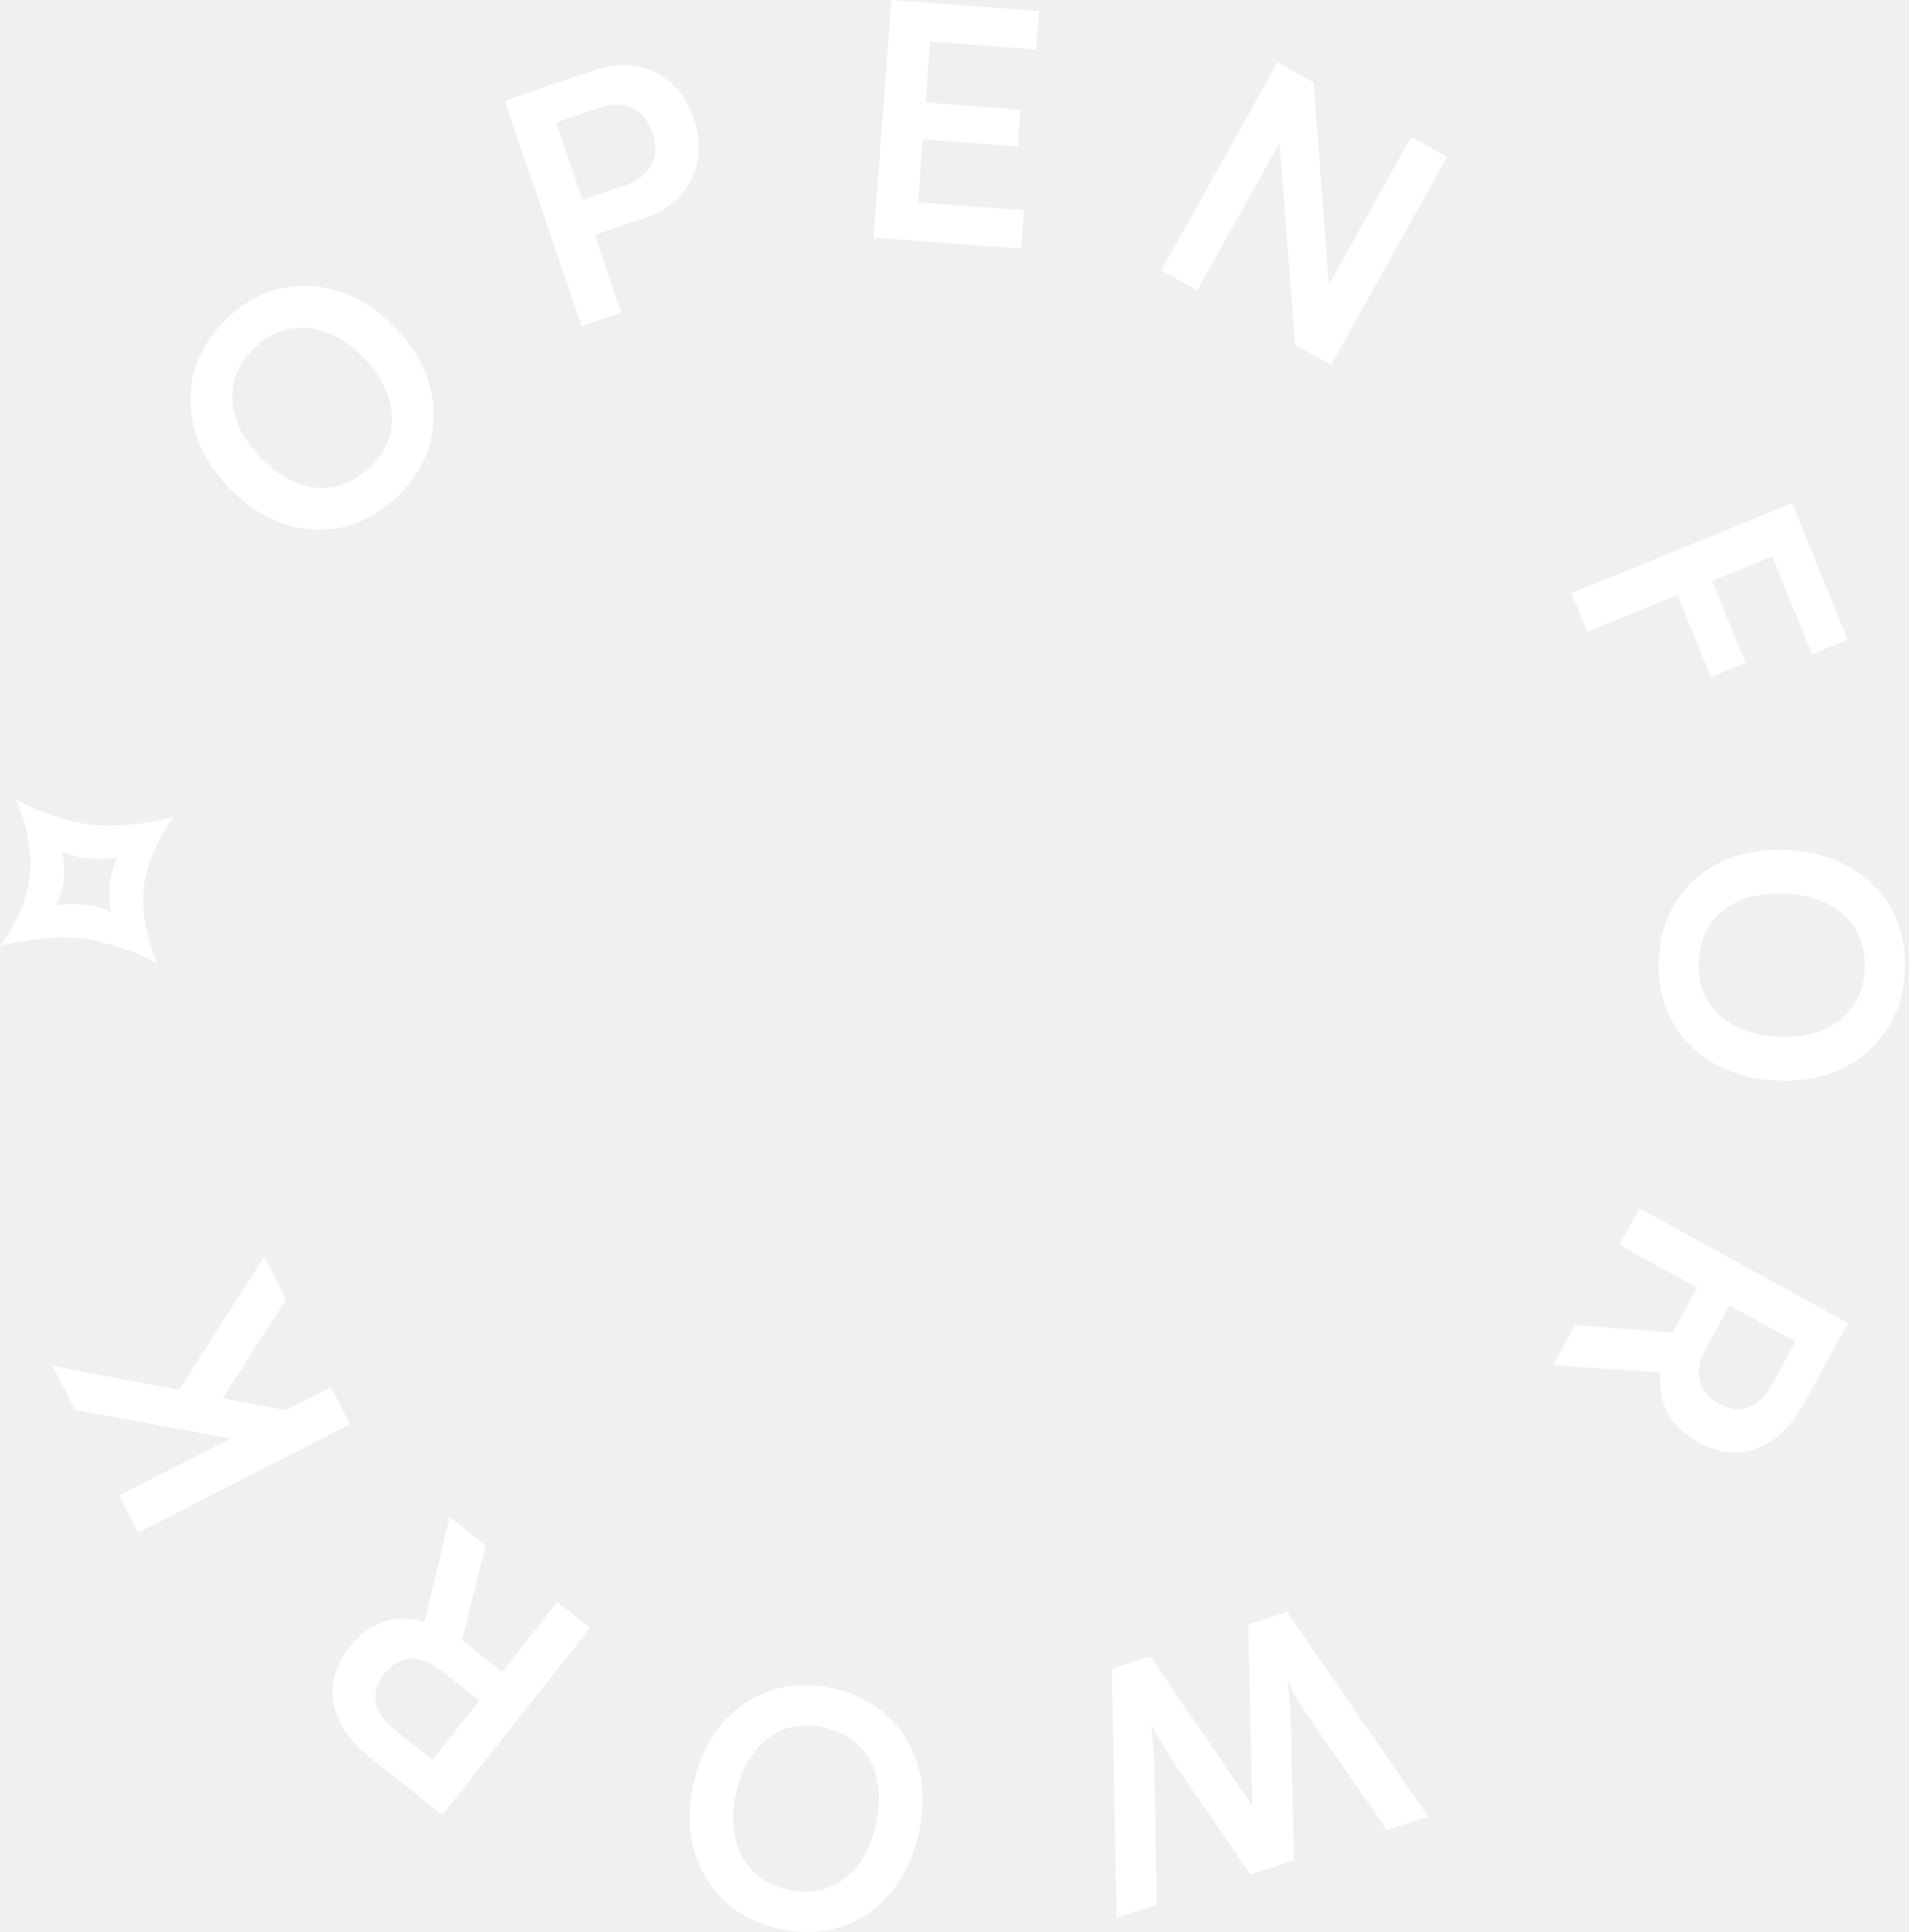
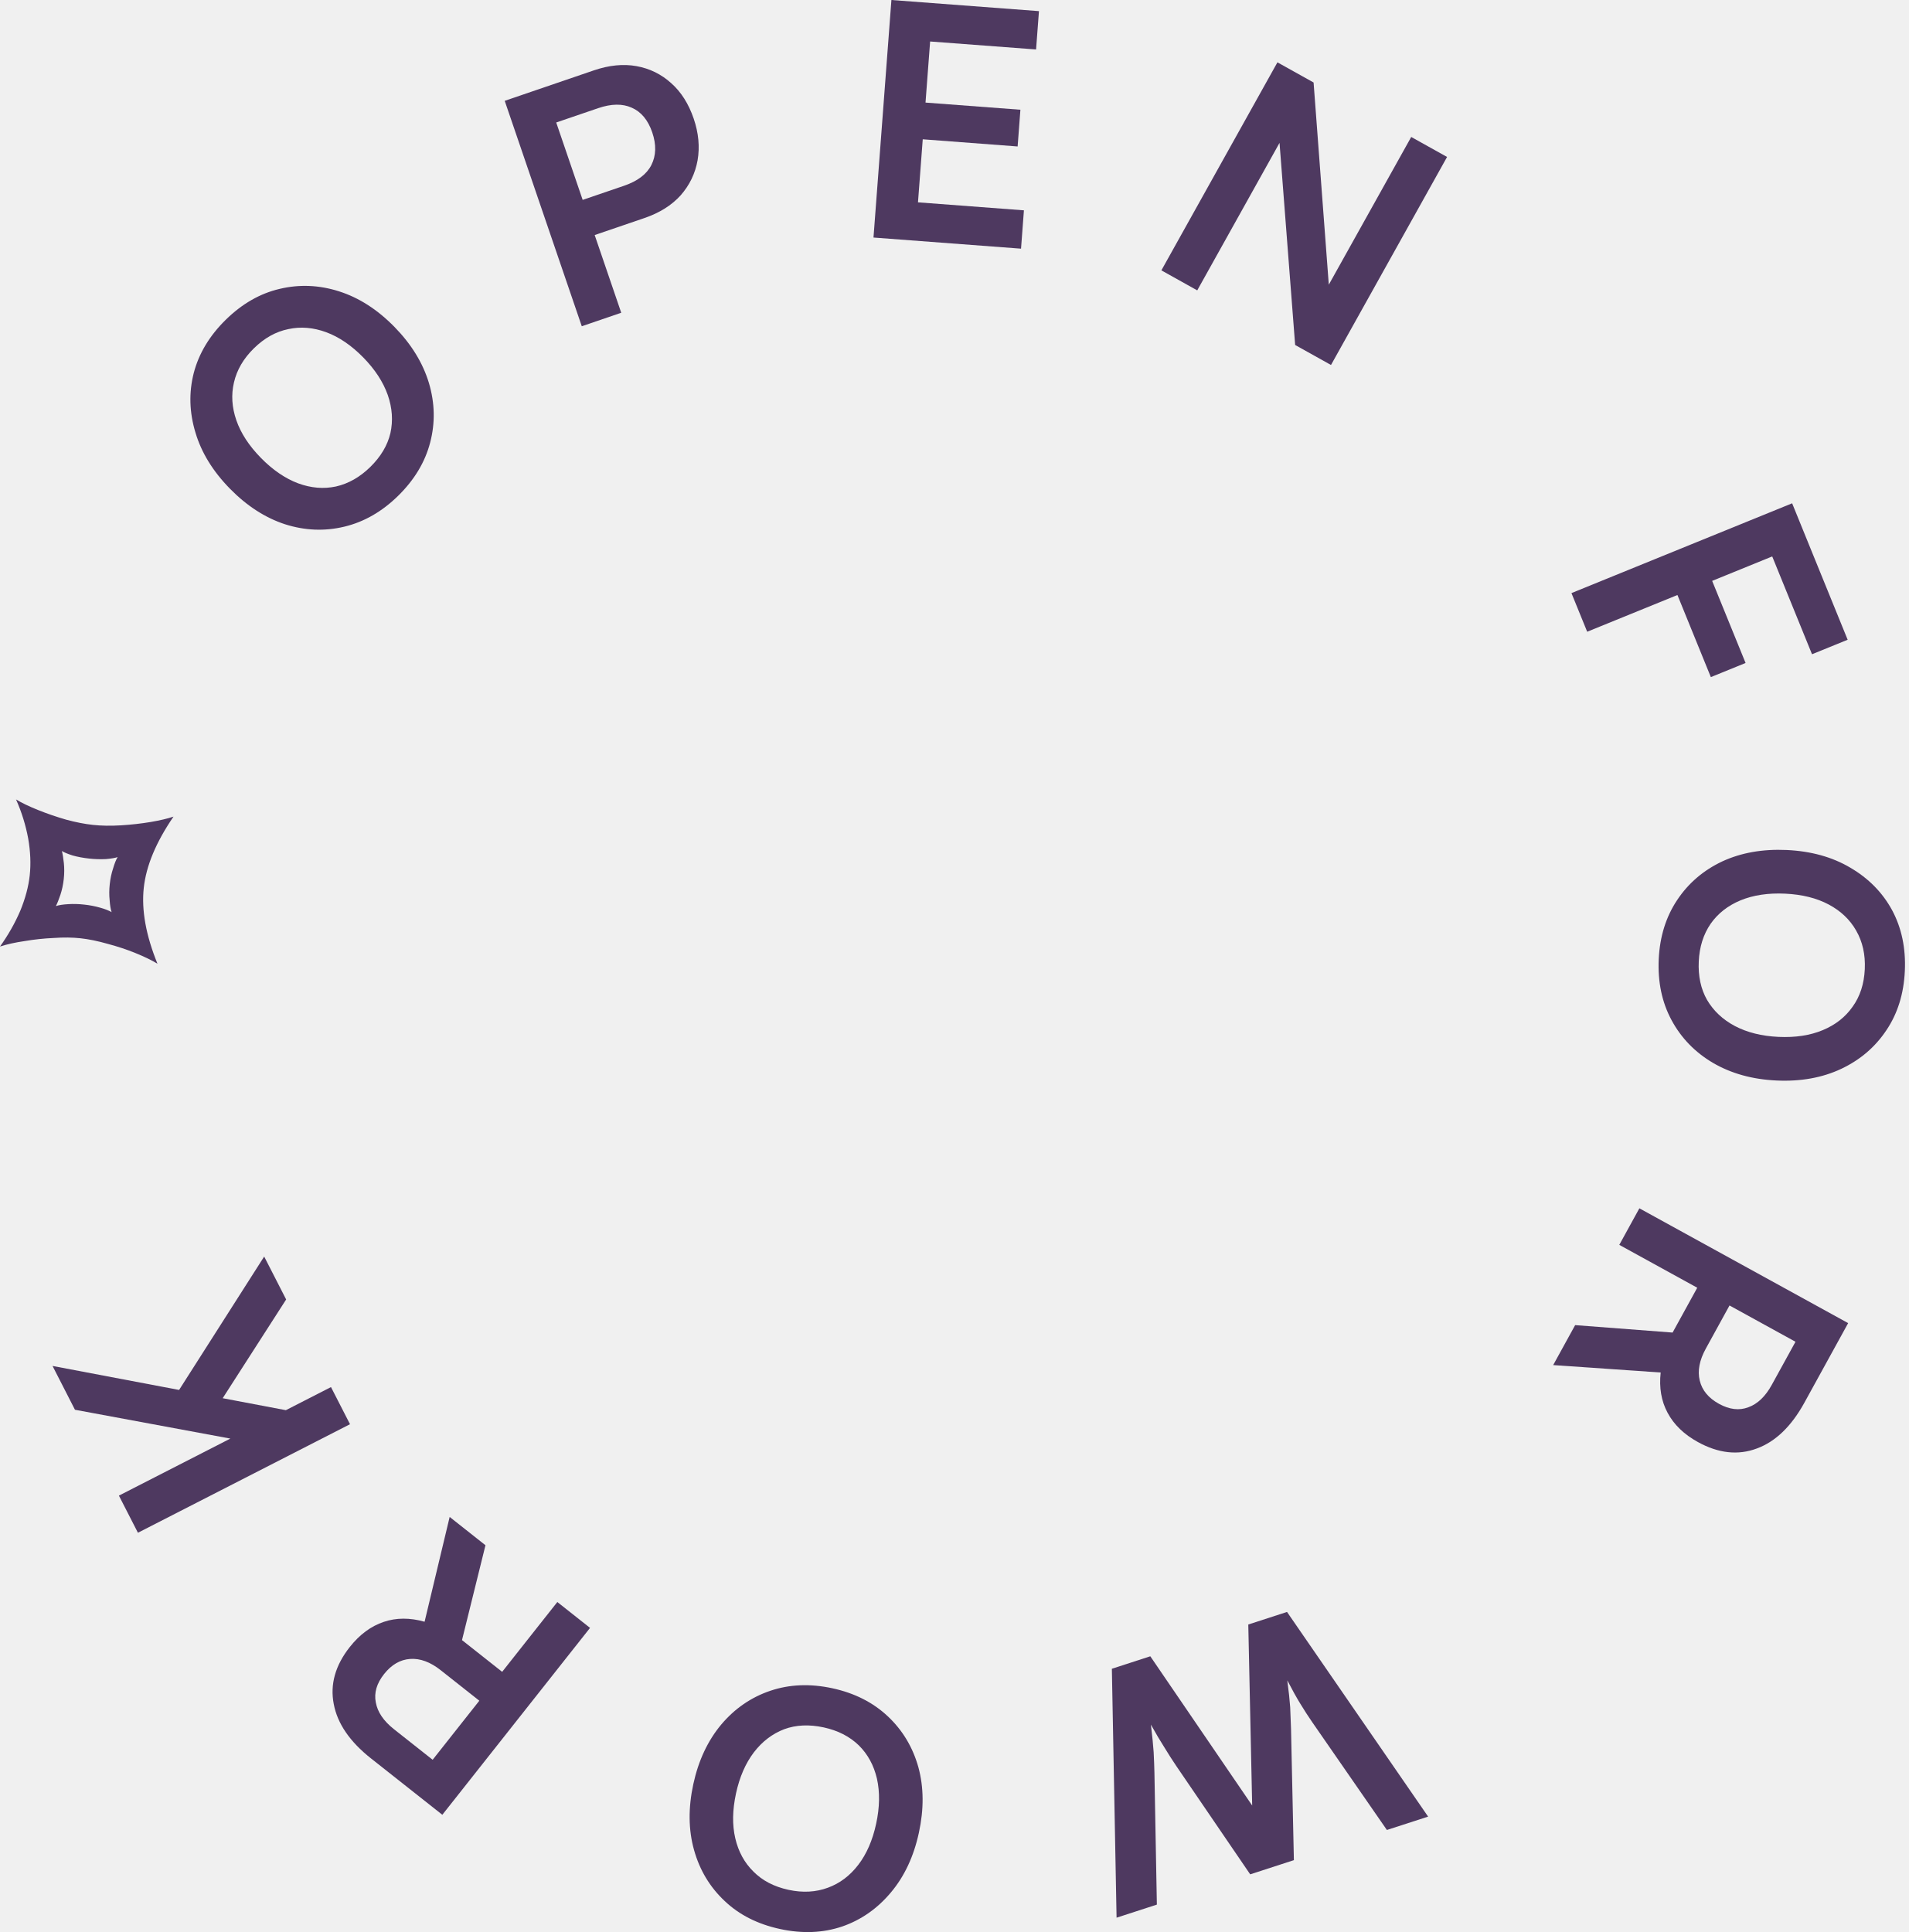
<svg xmlns="http://www.w3.org/2000/svg" width="82" height="83" viewBox="0 0 82 83" fill="none">
-   <path d="M16.944 14.044C17.669 14.784 18.163 15.587 18.425 16.454C18.681 17.315 18.699 18.166 18.479 19.009C18.26 19.852 17.8 20.616 17.101 21.302C16.407 21.982 15.638 22.423 14.791 22.626C13.944 22.829 13.093 22.794 12.238 22.521C11.389 22.242 10.602 21.733 9.877 20.994C9.145 20.247 8.651 19.444 8.396 18.583C8.133 17.716 8.109 16.864 8.322 16.028C8.541 15.186 9.001 14.421 9.7 13.735C10.4 13.049 11.17 12.608 12.01 12.411C12.857 12.209 13.708 12.243 14.563 12.516C15.419 12.788 16.212 13.297 16.944 14.044ZM15.605 15.357C15.095 14.837 14.564 14.476 14.011 14.272C13.459 14.069 12.918 14.024 12.389 14.138C11.854 14.245 11.359 14.52 10.906 14.965C10.46 15.402 10.174 15.891 10.05 16.431C9.926 16.958 9.96 17.5 10.153 18.056C10.345 18.612 10.697 19.15 11.206 19.67C11.716 20.19 12.25 20.555 12.809 20.765C13.362 20.968 13.902 21.013 14.431 20.9C14.967 20.779 15.458 20.5 15.905 20.063C16.358 19.618 16.647 19.133 16.771 18.606C16.888 18.073 16.851 17.528 16.658 16.971C16.459 16.408 16.108 15.87 15.605 15.357Z" fill="white" />
-   <path d="M23.377 3.752L26.686 13.436L24.991 14.016L21.681 4.332L23.377 3.752ZM27.678 9.369L25.135 10.238L24.619 8.728L26.805 7.981C27.387 7.782 27.779 7.485 27.98 7.091C28.186 6.685 28.199 6.217 28.018 5.687C27.837 5.157 27.544 4.804 27.138 4.627C26.741 4.447 26.26 4.454 25.695 4.647L23.323 5.457L22.807 3.947L25.51 3.023C26.163 2.8 26.774 2.739 27.341 2.841C27.909 2.943 28.406 3.187 28.834 3.574C29.259 3.951 29.58 4.458 29.798 5.094C30.009 5.712 30.065 6.309 29.966 6.886C29.864 7.453 29.622 7.955 29.238 8.392C28.852 8.82 28.332 9.146 27.678 9.369Z" fill="white" />
-   <path d="M43.86 10.683L37.522 10.205L38.292 0L44.63 0.478L44.506 2.125L39.326 1.735L39.998 1.21L39.757 4.407L43.833 4.714L43.714 6.292L39.638 5.984L39.39 9.265L38.805 8.645L43.984 9.036L43.86 10.683Z" fill="white" />
-   <path d="M51.429 12.475L49.889 11.615L54.874 2.678L56.427 3.544L57.151 13.166L56.699 12.914L60.621 5.884L62.161 6.743L57.175 15.68L55.635 14.821L54.892 5.205L55.344 5.457L51.429 12.475Z" fill="white" />
-   <path d="M77.659 23.282L68.18 27.14L67.504 25.48L76.984 21.622L77.659 23.282ZM77.838 28.107L75.506 22.375L77.036 21.752L79.369 27.484L77.838 28.107ZM73.492 29.089L71.424 24.006L72.915 23.399L74.984 28.482L73.492 29.089Z" fill="white" />
-   <path d="M76.308 46.419C75.273 46.371 74.365 46.118 73.582 45.661C72.81 45.205 72.217 44.593 71.804 43.826C71.391 43.06 71.208 42.187 71.253 41.208C71.299 40.238 71.562 39.391 72.045 38.666C72.527 37.941 73.174 37.387 73.986 37.005C74.798 36.631 75.721 36.469 76.756 36.517C77.8 36.566 78.709 36.818 79.481 37.275C80.264 37.732 80.862 38.339 81.275 39.096C81.687 39.863 81.871 40.736 81.825 41.715C81.78 42.694 81.516 43.541 81.034 44.257C80.552 44.982 79.905 45.535 79.093 45.918C78.281 46.301 77.352 46.468 76.308 46.419ZM76.396 44.545C77.123 44.579 77.758 44.482 78.301 44.255C78.844 44.029 79.271 43.693 79.581 43.25C79.901 42.807 80.076 42.269 80.105 41.635C80.134 41.01 80.01 40.458 79.734 39.978C79.466 39.507 79.073 39.134 78.553 38.857C78.033 38.581 77.41 38.426 76.683 38.392C75.955 38.358 75.315 38.454 74.763 38.681C74.22 38.908 73.793 39.243 73.483 39.686C73.172 40.139 73.002 40.678 72.973 41.302C72.943 41.936 73.062 42.488 73.33 42.959C73.607 43.429 74.005 43.803 74.525 44.079C75.054 44.356 75.678 44.512 76.396 44.545Z" fill="white" />
-   <path d="M69.559 53.48L70.422 51.91L79.39 56.842L77.508 60.264C76.95 61.278 76.271 61.932 75.47 62.227C74.664 62.53 73.82 62.438 72.937 61.952C72.34 61.624 71.905 61.204 71.633 60.692C71.364 60.193 71.265 59.617 71.337 58.964L66.719 58.645L67.663 56.928L71.849 57.248L72.908 55.322L69.559 53.48ZM77.128 57.643L74.294 56.084L73.276 57.937C73.001 58.436 72.914 58.894 73.015 59.311C73.116 59.729 73.391 60.061 73.841 60.309C74.29 60.556 74.71 60.606 75.1 60.458C75.499 60.315 75.835 59.994 76.109 59.495L77.128 57.643Z" fill="white" />
-   <path d="M55.286 69.25L61.347 78.043L59.576 78.617L56.364 73.978C56.198 73.738 56.03 73.478 55.861 73.2C55.695 72.93 55.507 72.593 55.298 72.19C55.359 72.651 55.4 73.035 55.422 73.342C55.437 73.661 55.449 73.971 55.458 74.272L55.581 79.913L53.704 80.523L50.531 75.871C50.362 75.621 50.193 75.357 50.024 75.079C49.846 74.802 49.651 74.473 49.439 74.091C49.497 74.573 49.536 74.967 49.557 75.274C49.573 75.593 49.584 75.884 49.59 76.146L49.695 81.823L47.964 82.385L47.762 71.691L49.413 71.155L53.789 77.566L53.622 69.79L55.286 69.25Z" fill="white" />
-   <path d="M29.782 76.649C30.002 75.637 30.401 74.783 30.982 74.087C31.561 73.401 32.262 72.918 33.087 72.638C33.911 72.359 34.802 72.322 35.76 72.53C36.709 72.736 37.501 73.136 38.135 73.732C38.77 74.328 39.209 75.058 39.451 75.923C39.685 76.785 39.692 77.722 39.472 78.735C39.251 79.756 38.851 80.61 38.273 81.297C37.692 81.992 36.994 82.481 36.179 82.763C35.354 83.042 34.463 83.078 33.505 82.871C32.547 82.663 31.756 82.263 31.13 81.669C30.495 81.073 30.056 80.343 29.814 79.478C29.571 78.614 29.561 77.671 29.782 76.649ZM31.616 77.047C31.462 77.758 31.451 78.4 31.585 78.974C31.718 79.547 31.978 80.024 32.364 80.403C32.748 80.792 33.249 81.053 33.87 81.188C34.481 81.32 35.046 81.29 35.565 81.097C36.074 80.911 36.507 80.585 36.866 80.118C37.225 79.652 37.482 79.063 37.636 78.351C37.79 77.64 37.801 76.993 37.67 76.41C37.536 75.837 37.276 75.361 36.891 74.981C36.496 74.599 35.993 74.342 35.382 74.21C34.761 74.076 34.197 74.101 33.689 74.287C33.179 74.482 32.744 74.813 32.385 75.28C32.024 75.755 31.768 76.344 31.616 77.047Z" fill="white" />
-   <path d="M23.941 68.824L25.346 69.935L19.001 77.964L15.937 75.543C15.028 74.825 14.495 74.047 14.337 73.208C14.172 72.364 14.402 71.546 15.027 70.755C15.449 70.221 15.935 69.861 16.485 69.677C17.022 69.495 17.607 69.493 18.239 69.671L19.316 65.169L20.854 66.385L19.846 70.46L21.571 71.823L23.941 68.824ZM18.585 75.601L20.59 73.064L18.931 71.753C18.485 71.4 18.047 71.239 17.619 71.269C17.19 71.299 16.817 71.516 16.499 71.918C16.18 72.321 16.062 72.727 16.143 73.136C16.218 73.553 16.479 73.937 16.926 74.29L18.585 75.601Z" fill="white" />
-   <path d="M2.257 58.682L12.952 60.71L10.571 61.928L3.22 60.564L2.257 58.682ZM5.108 64.253L14.218 59.59L15.035 61.185L5.925 65.848L5.108 64.253ZM9.49 60.186L7.596 59.865L11.348 53.982L12.292 55.826L9.49 60.186Z" fill="white" />
-   <path d="M6.764 41.402C6.517 41.253 6.205 41.101 5.828 40.948C5.45 40.794 5.051 40.661 4.632 40.55C4.204 40.428 3.813 40.348 3.461 40.309C3.108 40.271 2.724 40.266 2.308 40.296C1.883 40.315 1.47 40.359 1.068 40.428C0.658 40.487 0.302 40.565 0 40.664C0.355 40.167 0.645 39.654 0.872 39.125C1.089 38.595 1.225 38.089 1.277 37.606C1.331 37.114 1.309 36.586 1.211 36.022C1.104 35.447 0.931 34.888 0.689 34.345C0.936 34.494 1.253 34.646 1.64 34.801C2.026 34.956 2.429 35.094 2.848 35.215C3.258 35.325 3.64 35.4 3.992 35.438C4.354 35.477 4.757 35.484 5.201 35.457C5.636 35.43 6.059 35.382 6.47 35.314C6.872 35.245 7.2 35.168 7.453 35.083C6.705 36.175 6.279 37.194 6.176 38.141C6.072 39.096 6.268 40.184 6.764 41.402ZM4.794 39.187C4.752 39.06 4.724 38.888 4.71 38.671C4.687 38.452 4.688 38.223 4.715 37.981C4.741 37.74 4.789 37.515 4.859 37.307C4.919 37.098 4.984 36.936 5.053 36.821C4.955 36.857 4.787 36.886 4.55 36.907C4.305 36.918 4.066 36.911 3.834 36.885C3.575 36.857 3.335 36.812 3.117 36.751C2.899 36.68 2.747 36.617 2.659 36.56C2.692 36.686 2.72 36.858 2.743 37.076C2.766 37.295 2.765 37.525 2.739 37.766C2.712 38.007 2.664 38.232 2.595 38.44C2.525 38.648 2.46 38.81 2.401 38.926C2.527 38.883 2.704 38.856 2.931 38.843C3.148 38.829 3.378 38.835 3.619 38.862C3.851 38.887 4.076 38.93 4.295 38.992C4.513 39.053 4.68 39.118 4.794 39.187Z" fill="white" />
+   <path d="M16.944 14.044C17.669 14.784 18.163 15.587 18.425 16.454C18.681 17.315 18.699 18.166 18.479 19.009C18.26 19.852 17.8 20.616 17.101 21.302C16.407 21.982 15.638 22.423 14.791 22.626C13.944 22.829 13.093 22.794 12.238 22.521C11.389 22.242 10.602 21.733 9.877 20.994C9.145 20.247 8.651 19.444 8.396 18.583C8.133 17.716 8.109 16.864 8.322 16.028C8.541 15.186 9.001 14.421 9.7 13.735C10.4 13.049 11.17 12.608 12.01 12.411C12.857 12.209 13.708 12.243 14.563 12.516C15.419 12.788 16.212 13.297 16.944 14.044ZM15.605 15.357C15.095 14.837 14.564 14.476 14.011 14.272C13.459 14.069 12.918 14.024 12.389 14.138C11.854 14.245 11.359 14.52 10.906 14.965C10.46 15.402 10.174 15.891 10.05 16.431C9.926 16.958 9.96 17.5 10.153 18.056C10.345 18.612 10.697 19.15 11.206 19.67C11.716 20.19 12.25 20.555 12.809 20.765C13.362 20.968 13.902 21.013 14.431 20.9C14.967 20.779 15.458 20.5 15.905 20.063C16.358 19.618 16.647 19.133 16.771 18.606C16.888 18.073 16.851 17.528 16.658 16.971C16.459 16.408 16.108 15.87 15.605 15.357Z" fill="#4E3960" />
+   <path d="M23.377 3.752L26.686 13.436L24.991 14.016L21.681 4.332L23.377 3.752ZM27.678 9.369L25.135 10.238L24.619 8.728L26.805 7.981C27.387 7.782 27.779 7.485 27.98 7.091C28.186 6.685 28.199 6.217 28.018 5.687C27.837 5.157 27.544 4.804 27.138 4.627C26.741 4.447 26.26 4.454 25.695 4.647L23.323 5.457L22.807 3.947L25.51 3.023C26.163 2.8 26.774 2.739 27.341 2.841C27.909 2.943 28.406 3.187 28.834 3.574C29.259 3.951 29.58 4.458 29.798 5.094C30.009 5.712 30.065 6.309 29.966 6.886C29.864 7.453 29.622 7.955 29.238 8.392C28.852 8.82 28.332 9.146 27.678 9.369Z" fill="#4E3960" />
+   <path d="M43.86 10.683L37.522 10.205L38.292 0L44.63 0.478L44.506 2.125L39.326 1.735L39.998 1.21L39.757 4.407L43.833 4.714L43.714 6.292L39.638 5.984L39.39 9.265L38.805 8.645L43.984 9.036L43.86 10.683Z" fill="#4E3960" />
+   <path d="M51.429 12.475L49.889 11.615L54.874 2.678L56.427 3.544L57.151 13.166L56.699 12.914L60.621 5.884L62.161 6.743L57.175 15.68L55.635 14.821L54.892 5.205L55.344 5.457L51.429 12.475Z" fill="#4E3960" />
+   <path d="M77.659 23.282L68.18 27.14L67.504 25.48L76.984 21.622L77.659 23.282ZM77.838 28.107L75.506 22.375L77.036 21.752L79.369 27.484L77.838 28.107ZM73.492 29.089L71.424 24.006L72.915 23.399L74.984 28.482L73.492 29.089Z" fill="#4E3960" />
+   <path d="M76.308 46.419C75.273 46.371 74.365 46.118 73.582 45.661C72.81 45.205 72.217 44.593 71.804 43.826C71.391 43.06 71.208 42.187 71.253 41.208C71.299 40.238 71.562 39.391 72.045 38.666C72.527 37.941 73.174 37.387 73.986 37.005C74.798 36.631 75.721 36.469 76.756 36.517C77.8 36.566 78.709 36.818 79.481 37.275C80.264 37.732 80.862 38.339 81.275 39.096C81.687 39.863 81.871 40.736 81.825 41.715C81.78 42.694 81.516 43.541 81.034 44.257C80.552 44.982 79.905 45.535 79.093 45.918C78.281 46.301 77.352 46.468 76.308 46.419ZM76.396 44.545C77.123 44.579 77.758 44.482 78.301 44.255C78.844 44.029 79.271 43.693 79.581 43.25C79.901 42.807 80.076 42.269 80.105 41.635C80.134 41.01 80.01 40.458 79.734 39.978C79.466 39.507 79.073 39.134 78.553 38.857C78.033 38.581 77.41 38.426 76.683 38.392C75.955 38.358 75.315 38.454 74.763 38.681C74.22 38.908 73.793 39.243 73.483 39.686C73.172 40.139 73.002 40.678 72.973 41.302C72.943 41.936 73.062 42.488 73.33 42.959C73.607 43.429 74.005 43.803 74.525 44.079C75.054 44.356 75.678 44.512 76.396 44.545Z" fill="#4E3960" />
+   <path d="M69.559 53.48L70.422 51.91L79.39 56.842L77.508 60.264C76.95 61.278 76.271 61.932 75.47 62.227C74.664 62.53 73.82 62.438 72.937 61.952C72.34 61.624 71.905 61.204 71.633 60.692C71.364 60.193 71.265 59.617 71.337 58.964L66.719 58.645L67.663 56.928L71.849 57.248L72.908 55.322L69.559 53.48ZM77.128 57.643L74.294 56.084L73.276 57.937C73.001 58.436 72.914 58.894 73.015 59.311C73.116 59.729 73.391 60.061 73.841 60.309C74.29 60.556 74.71 60.606 75.1 60.458C75.499 60.315 75.835 59.994 76.109 59.495L77.128 57.643Z" fill="#4E3960" />
+   <path d="M55.286 69.25L61.347 78.043L59.576 78.617L56.364 73.978C56.198 73.738 56.03 73.478 55.861 73.2C55.695 72.93 55.507 72.593 55.298 72.19C55.359 72.651 55.4 73.035 55.422 73.342C55.437 73.661 55.449 73.971 55.458 74.272L55.581 79.913L53.704 80.523L50.531 75.871C50.362 75.621 50.193 75.357 50.024 75.079C49.846 74.802 49.651 74.473 49.439 74.091C49.497 74.573 49.536 74.967 49.557 75.274C49.573 75.593 49.584 75.884 49.59 76.146L49.695 81.823L47.964 82.385L47.762 71.691L49.413 71.155L53.789 77.566L53.622 69.79L55.286 69.25Z" fill="#4E3960" />
+   <path d="M29.782 76.649C30.002 75.637 30.401 74.783 30.982 74.087C31.561 73.401 32.262 72.918 33.087 72.638C33.911 72.359 34.802 72.322 35.76 72.53C36.709 72.736 37.501 73.136 38.135 73.732C38.77 74.328 39.209 75.058 39.451 75.923C39.685 76.785 39.692 77.722 39.472 78.735C39.251 79.756 38.851 80.61 38.273 81.297C37.692 81.992 36.994 82.481 36.179 82.763C35.354 83.042 34.463 83.078 33.505 82.871C32.547 82.663 31.756 82.263 31.13 81.669C30.495 81.073 30.056 80.343 29.814 79.478C29.571 78.614 29.561 77.671 29.782 76.649ZM31.616 77.047C31.462 77.758 31.451 78.4 31.585 78.974C31.718 79.547 31.978 80.024 32.364 80.403C32.748 80.792 33.249 81.053 33.87 81.188C34.481 81.32 35.046 81.29 35.565 81.097C36.074 80.911 36.507 80.585 36.866 80.118C37.225 79.652 37.482 79.063 37.636 78.351C37.79 77.64 37.801 76.993 37.67 76.41C37.536 75.837 37.276 75.361 36.891 74.981C36.496 74.599 35.993 74.342 35.382 74.21C34.761 74.076 34.197 74.101 33.689 74.287C33.179 74.482 32.744 74.813 32.385 75.28C32.024 75.755 31.768 76.344 31.616 77.047Z" fill="#4E3960" />
+   <path d="M23.941 68.824L25.346 69.935L19.001 77.964L15.937 75.543C15.028 74.825 14.495 74.047 14.337 73.208C14.172 72.364 14.402 71.546 15.027 70.755C15.449 70.221 15.935 69.861 16.485 69.677C17.022 69.495 17.607 69.493 18.239 69.671L19.316 65.169L20.854 66.385L19.846 70.46L21.571 71.823L23.941 68.824ZM18.585 75.601L20.59 73.064L18.931 71.753C18.485 71.4 18.047 71.239 17.619 71.269C17.19 71.299 16.817 71.516 16.499 71.918C16.18 72.321 16.062 72.727 16.143 73.136C16.218 73.553 16.479 73.937 16.926 74.29L18.585 75.601Z" fill="#4E3960" />
+   <path d="M2.257 58.682L12.952 60.71L10.571 61.928L3.22 60.564L2.257 58.682ZM5.108 64.253L14.218 59.59L15.035 61.185L5.925 65.848L5.108 64.253ZM9.49 60.186L7.596 59.865L11.348 53.982L12.292 55.826L9.49 60.186Z" fill="#4E3960" />
+   <path d="M6.764 41.402C6.517 41.253 6.205 41.101 5.828 40.948C5.45 40.794 5.051 40.661 4.632 40.55C4.204 40.428 3.813 40.348 3.461 40.309C3.108 40.271 2.724 40.266 2.308 40.296C1.883 40.315 1.47 40.359 1.068 40.428C0.658 40.487 0.302 40.565 0 40.664C0.355 40.167 0.645 39.654 0.872 39.125C1.089 38.595 1.225 38.089 1.277 37.606C1.331 37.114 1.309 36.586 1.211 36.022C1.104 35.447 0.931 34.888 0.689 34.345C0.936 34.494 1.253 34.646 1.64 34.801C2.026 34.956 2.429 35.094 2.848 35.215C3.258 35.325 3.64 35.4 3.992 35.438C4.354 35.477 4.757 35.484 5.201 35.457C5.636 35.43 6.059 35.382 6.47 35.314C6.872 35.245 7.2 35.168 7.453 35.083C6.705 36.175 6.279 37.194 6.176 38.141C6.072 39.096 6.268 40.184 6.764 41.402ZM4.794 39.187C4.752 39.06 4.724 38.888 4.71 38.671C4.687 38.452 4.688 38.223 4.715 37.981C4.741 37.74 4.789 37.515 4.859 37.307C4.919 37.098 4.984 36.936 5.053 36.821C4.955 36.857 4.787 36.886 4.55 36.907C4.305 36.918 4.066 36.911 3.834 36.885C3.575 36.857 3.335 36.812 3.117 36.751C2.899 36.68 2.747 36.617 2.659 36.56C2.692 36.686 2.72 36.858 2.743 37.076C2.766 37.295 2.765 37.525 2.739 37.766C2.712 38.007 2.664 38.232 2.595 38.44C2.525 38.648 2.46 38.81 2.401 38.926C2.527 38.883 2.704 38.856 2.931 38.843C3.148 38.829 3.378 38.835 3.619 38.862C3.851 38.887 4.076 38.93 4.295 38.992C4.513 39.053 4.68 39.118 4.794 39.187Z" fill="#4E3960" />
</svg>
